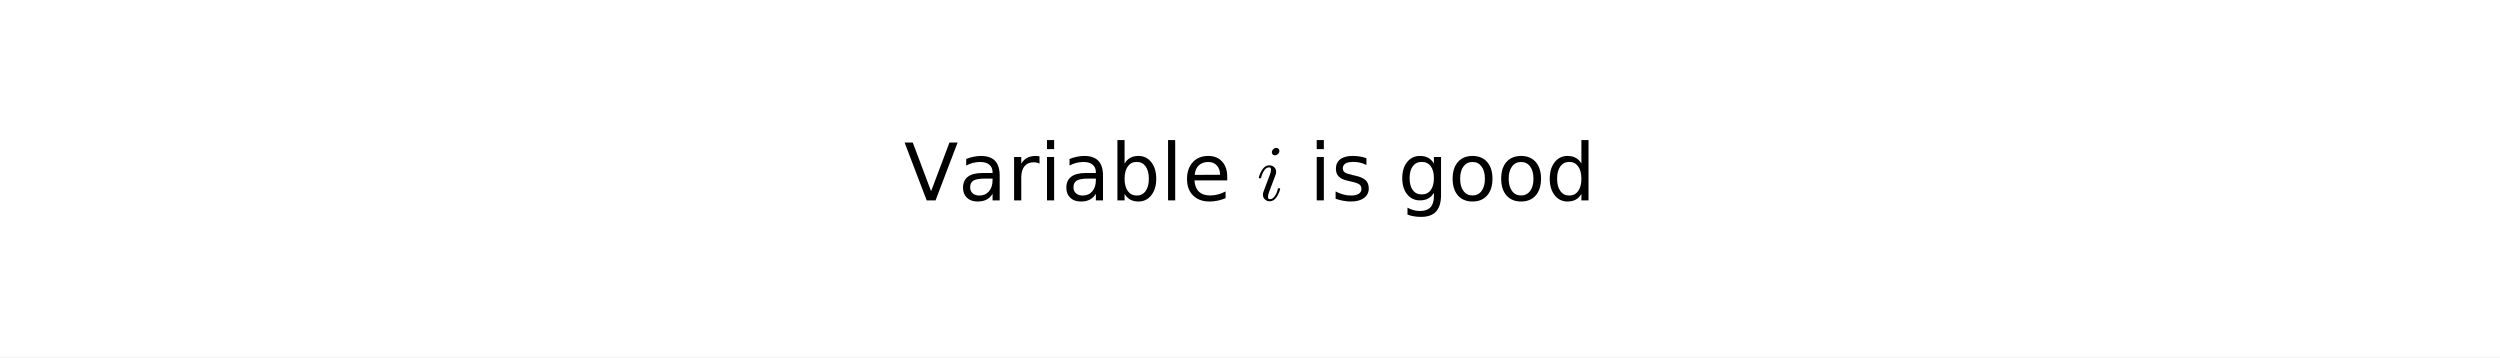
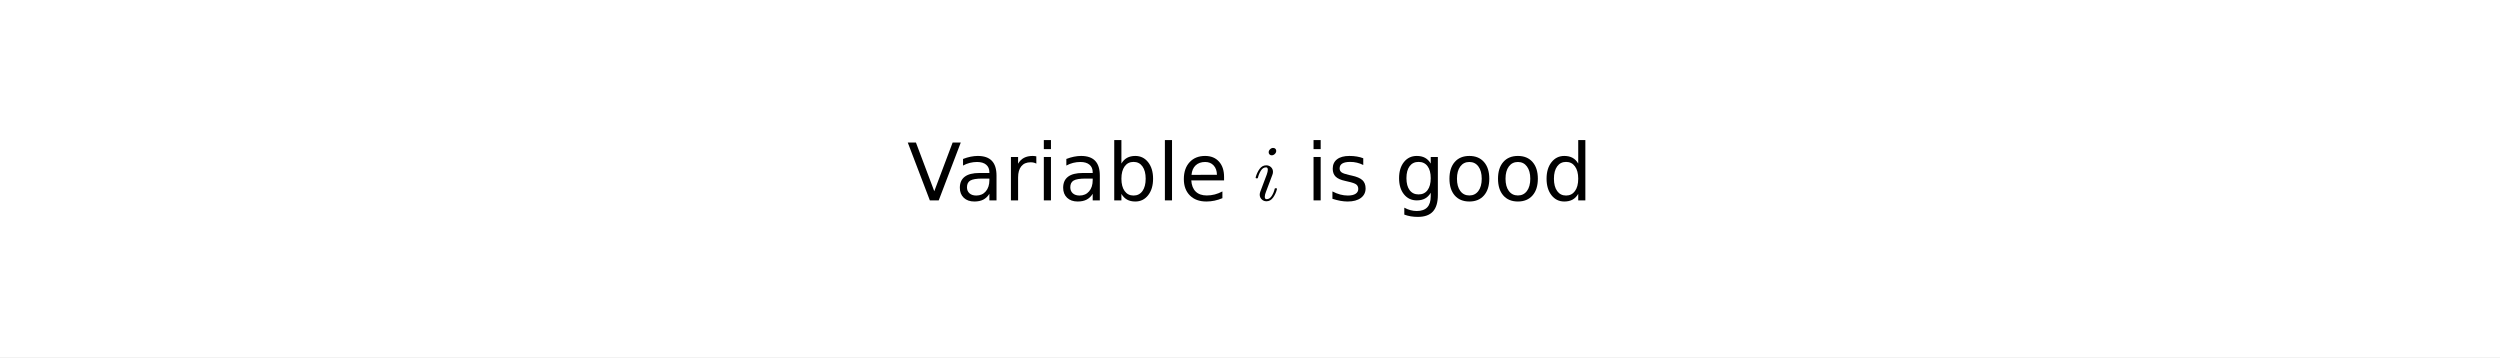
- <svg xmlns="http://www.w3.org/2000/svg" xmlns:xlink="http://www.w3.org/1999/xlink" height="54pt" version="1.1" viewBox="0 0 378 54" width="378pt">
+ <svg xmlns="http://www.w3.org/2000/svg" xmlns:xlink="http://www.w3.org/1999/xlink" width="378pt" height="54pt" viewBox="0 0 378 54" version="1.1">
  <defs>
-     <style type="text/css">
- *{stroke-linecap:butt;stroke-linejoin:round;}
-   </style>
+     <style type="text/css">*{stroke-linejoin: round; stroke-linecap: butt}</style>
  </defs>
  <g id="figure_1">
    <g id="patch_1">
-       <path d="M 0 54  L 378 54  L 378 0  L 0 0  z " style="fill:#ffffff;" />
+       <path d="M 0 54  L 378 54  L 378 0  L 0 0  z " style="fill: #ffffff" />
    </g>
    <g id="text_1">
-       <defs>
-         <path d="M 9.422 75.984  L 18.406 75.984  L 18.406 0  L 9.422 0  z " id="DejaVuSans-6c" />
-         <path d="M 45.406 27.984  Q 45.406 37.75 41.375 43.109  Q 37.359 48.484 30.078 48.484  Q 22.859 48.484 18.828 43.109  Q 14.797 37.75 14.797 27.984  Q 14.797 18.266 18.828 12.891  Q 22.859 7.516 30.078 7.516  Q 37.359 7.516 41.375 12.891  Q 45.406 18.266 45.406 27.984  M 54.391 6.781  Q 54.391 -7.172 48.188 -13.984  Q 42 -20.797 29.203 -20.797  Q 24.469 -20.797 20.266 -20.094  Q 16.062 -19.391 12.109 -17.922  L 12.109 -9.188  Q 16.062 -11.328 19.922 -12.344  Q 23.781 -13.375 27.781 -13.375  Q 36.625 -13.375 41.016 -8.766  Q 45.406 -4.156 45.406 5.172  L 45.406 9.625  Q 42.625 4.781 38.281 2.391  Q 33.938 0 27.875 0  Q 17.828 0 11.672 7.656  Q 5.516 15.328 5.516 27.984  Q 5.516 40.672 11.672 48.328  Q 17.828 56 27.875 56  Q 33.938 56 38.281 53.609  Q 42.625 51.219 45.406 46.391  L 45.406 54.688  L 54.391 54.688  z " id="DejaVuSans-67" />
-         <path d="M 44.281 53.078  L 44.281 44.578  Q 40.484 46.531 36.375 47.5  Q 32.281 48.484 27.875 48.484  Q 21.188 48.484 17.844 46.438  Q 14.5 44.391 14.5 40.281  Q 14.5 37.156 16.891 35.375  Q 19.281 33.594 26.516 31.984  L 29.594 31.297  Q 39.156 29.25 43.188 25.516  Q 47.219 21.781 47.219 15.094  Q 47.219 7.469 41.188 3.016  Q 35.156 -1.422 24.609 -1.422  Q 20.219 -1.422 15.453 -0.562  Q 10.688 0.297 5.422 2  L 5.422 11.281  Q 10.406 8.688 15.234 7.391  Q 20.062 6.109 24.812 6.109  Q 31.156 6.109 34.562 8.281  Q 37.984 10.453 37.984 14.406  Q 37.984 18.062 35.516 20.016  Q 33.062 21.969 24.703 23.781  L 21.578 24.516  Q 13.234 26.266 9.516 29.906  Q 5.812 33.547 5.812 39.891  Q 5.812 47.609 11.281 51.797  Q 16.75 56 26.812 56  Q 31.781 56 36.172 55.266  Q 40.578 54.547 44.281 53.078  " id="DejaVuSans-73" />
-         <path d="M 48.688 27.297  Q 48.688 37.203 44.609 42.844  Q 40.531 48.484 33.406 48.484  Q 26.266 48.484 22.188 42.844  Q 18.109 37.203 18.109 27.297  Q 18.109 17.391 22.188 11.75  Q 26.266 6.109 33.406 6.109  Q 40.531 6.109 44.609 11.75  Q 48.688 17.391 48.688 27.297  M 18.109 46.391  Q 20.953 51.266 25.266 53.625  Q 29.594 56 35.594 56  Q 45.562 56 51.781 48.094  Q 58.016 40.188 58.016 27.297  Q 58.016 14.406 51.781 6.484  Q 45.562 -1.422 35.594 -1.422  Q 29.594 -1.422 25.266 0.953  Q 20.953 3.328 18.109 8.203  L 18.109 0  L 9.078 0  L 9.078 75.984  L 18.109 75.984  z " id="DejaVuSans-62" />
-         <path d="M 28.609 0  L 0.781 72.906  L 11.078 72.906  L 34.188 11.531  L 57.328 72.906  L 67.578 72.906  L 39.797 0  z " id="DejaVuSans-56" />
-         <path d="M 9.422 54.688  L 18.406 54.688  L 18.406 0  L 9.422 0  z M 9.422 75.984  L 18.406 75.984  L 18.406 64.594  L 9.422 64.594  z " id="DejaVuSans-69" />
-         <path id="DejaVuSans-20" />
-         <path d="M 41.109 46.297  Q 39.594 47.172 37.812 47.578  Q 36.031 48 33.891 48  Q 26.266 48 22.188 43.047  Q 18.109 38.094 18.109 28.812  L 18.109 0  L 9.078 0  L 9.078 54.688  L 18.109 54.688  L 18.109 46.188  Q 20.953 51.172 25.484 53.578  Q 30.031 56 36.531 56  Q 37.453 56 38.578 55.875  Q 39.703 55.766 41.062 55.516  z " id="DejaVuSans-72" />
-         <path d="M 56.203 29.594  L 56.203 25.203  L 14.891 25.203  Q 15.484 15.922 20.484 11.062  Q 25.484 6.203 34.422 6.203  Q 39.594 6.203 44.453 7.469  Q 49.312 8.734 54.109 11.281  L 54.109 2.781  Q 49.266 0.734 44.188 -0.344  Q 39.109 -1.422 33.891 -1.422  Q 20.797 -1.422 13.156 6.188  Q 5.516 13.812 5.516 26.812  Q 5.516 40.234 12.766 48.109  Q 20.016 56 32.328 56  Q 43.359 56 49.781 48.891  Q 56.203 41.797 56.203 29.594  M 47.219 32.234  Q 47.125 39.594 43.094 43.984  Q 39.062 48.391 32.422 48.391  Q 24.906 48.391 20.391 44.141  Q 15.875 39.891 15.188 32.172  z " id="DejaVuSans-65" />
-         <path d="M 30.609 48.391  Q 23.391 48.391 19.188 42.75  Q 14.984 37.109 14.984 27.297  Q 14.984 17.484 19.156 11.844  Q 23.344 6.203 30.609 6.203  Q 37.797 6.203 41.984 11.859  Q 46.188 17.531 46.188 27.297  Q 46.188 37.016 41.984 42.703  Q 37.797 48.391 30.609 48.391  M 30.609 56  Q 42.328 56 49.016 48.375  Q 55.719 40.766 55.719 27.297  Q 55.719 13.875 49.016 6.219  Q 42.328 -1.422 30.609 -1.422  Q 18.844 -1.422 12.172 6.219  Q 5.516 13.875 5.516 27.297  Q 5.516 40.766 12.172 48.375  Q 18.844 56 30.609 56  " id="DejaVuSans-6f" />
-         <path d="M 7.812 7.172  Q 7.812 9.031 8.594 11.078  L 16.703 32.625  Q 18.016 36.281 18.016 38.625  Q 18.016 41.609 15.828 41.609  Q 11.859 41.609 9.297 37.531  Q 6.734 33.453 5.516 28.422  Q 5.328 27.781 4.688 27.781  L 3.516 27.781  Q 2.688 27.781 2.688 28.719  L 2.688 29  Q 4.297 34.969 7.609 39.578  Q 10.938 44.188 16.016 44.188  Q 19.578 44.188 22.047 41.844  Q 24.516 39.5 24.516 35.891  Q 24.516 34.031 23.688 31.984  L 15.578 10.5  Q 14.203 7.172 14.203 4.5  Q 14.203 1.516 16.5 1.516  Q 20.406 1.516 23.016 5.688  Q 25.641 9.859 26.703 14.703  Q 26.906 15.281 27.484 15.281  L 28.719 15.281  Q 29.109 15.281 29.344 15.016  Q 29.594 14.75 29.594 14.406  Q 29.594 14.312 29.5 14.109  Q 28.125 8.453 24.734 3.656  Q 21.344 -1.125 16.312 -1.125  Q 12.797 -1.125 10.297 1.297  Q 7.812 3.719 7.812 7.172  M 19.094 60.594  Q 19.094 62.703 20.844 64.406  Q 22.609 66.109 24.703 66.109  Q 26.422 66.109 27.516 65.062  Q 28.609 64.016 28.609 62.406  Q 28.609 60.156 26.828 58.469  Q 25.047 56.781 22.906 56.781  Q 21.297 56.781 20.188 57.875  Q 19.094 58.984 19.094 60.594  " id="Cmmi10-69" />
-         <path d="M 34.281 27.484  Q 23.391 27.484 19.188 25  Q 14.984 22.516 14.984 16.5  Q 14.984 11.719 18.141 8.906  Q 21.297 6.109 26.703 6.109  Q 34.188 6.109 38.703 11.406  Q 43.219 16.703 43.219 25.484  L 43.219 27.484  z M 52.203 31.203  L 52.203 0  L 43.219 0  L 43.219 8.297  Q 40.141 3.328 35.547 0.953  Q 30.953 -1.422 24.312 -1.422  Q 15.922 -1.422 10.953 3.297  Q 6 8.016 6 15.922  Q 6 25.141 12.172 29.828  Q 18.359 34.516 30.609 34.516  L 43.219 34.516  L 43.219 35.406  Q 43.219 41.609 39.141 45  Q 35.062 48.391 27.688 48.391  Q 23 48.391 18.547 47.266  Q 14.109 46.141 10.016 43.891  L 10.016 52.203  Q 14.938 54.109 19.578 55.047  Q 24.219 56 28.609 56  Q 40.484 56 46.344 49.844  Q 52.203 43.703 52.203 31.203  " id="DejaVuSans-61" />
-         <path d="M 45.406 46.391  L 45.406 75.984  L 54.391 75.984  L 54.391 0  L 45.406 0  L 45.406 8.203  Q 42.578 3.328 38.25 0.953  Q 33.938 -1.422 27.875 -1.422  Q 17.969 -1.422 11.734 6.484  Q 5.516 14.406 5.516 27.297  Q 5.516 40.188 11.734 48.094  Q 17.969 56 27.875 56  Q 33.938 56 38.25 53.625  Q 42.578 51.266 45.406 46.391  M 14.797 27.297  Q 14.797 17.391 18.875 11.75  Q 22.953 6.109 30.078 6.109  Q 37.203 6.109 41.297 11.75  Q 45.406 17.391 45.406 27.297  Q 45.406 37.203 41.297 42.844  Q 37.203 48.484 30.078 48.484  Q 22.953 48.484 18.875 42.844  Q 14.797 37.203 14.797 27.297  " id="DejaVuSans-64" />
-       </defs>
-       <g transform="translate(136.68 30.3)scale(0.12 -0.12)">
-         <use transform="translate(0 0.015625)" xlink:href="#DejaVuSans-56" />
-         <use transform="translate(68.4082 0.015625)" xlink:href="#DejaVuSans-61" />
-         <use transform="translate(129.6875 0.015625)" xlink:href="#DejaVuSans-72" />
-         <use transform="translate(170.8008 0.015625)" xlink:href="#DejaVuSans-69" />
-         <use transform="translate(198.584 0.015625)" xlink:href="#DejaVuSans-61" />
-         <use transform="translate(259.8633 0.015625)" xlink:href="#DejaVuSans-62" />
-         <use transform="translate(323.3398 0.015625)" xlink:href="#DejaVuSans-6c" />
-         <use transform="translate(351.123 0.015625)" xlink:href="#DejaVuSans-65" />
-         <use transform="translate(412.6465 0.015625)" xlink:href="#DejaVuSans-20" />
-         <use transform="translate(444.4336 0.015625)" xlink:href="#Cmmi10-69" />
-         <use transform="translate(478.8574 0.015625)" xlink:href="#DejaVuSans-20" />
-         <use transform="translate(510.6445 0.015625)" xlink:href="#DejaVuSans-69" />
-         <use transform="translate(538.4277 0.015625)" xlink:href="#DejaVuSans-73" />
-         <use transform="translate(590.5273 0.015625)" xlink:href="#DejaVuSans-20" />
-         <use transform="translate(622.3145 0.015625)" xlink:href="#DejaVuSans-67" />
-         <use transform="translate(685.791 0.015625)" xlink:href="#DejaVuSans-6f" />
-         <use transform="translate(746.9727 0.015625)" xlink:href="#DejaVuSans-6f" />
-         <use transform="translate(808.1543 0.015625)" xlink:href="#DejaVuSans-64" />
+       <g transform="translate(137.16 30.3) scale(0.12 -0.12)">
+         <defs>
+           <path id="DejaVuSans-56" d="M 1831 0  L 50 4666  L 709 4666  L 2188 738  L 3669 4666  L 4325 4666  L 2547 0  L 1831 0  z " transform="scale(0.015625)" />
+           <path id="DejaVuSans-61" d="M 2194 1759  Q 1497 1759 1228 1600  Q 959 1441 959 1056  Q 959 750 1161 570  Q 1363 391 1709 391  Q 2188 391 2477 730  Q 2766 1069 2766 1631  L 2766 1759  L 2194 1759  z M 3341 1997  L 3341 0  L 2766 0  L 2766 531  Q 2569 213 2275 61  Q 1981 -91 1556 -91  Q 1019 -91 701 211  Q 384 513 384 1019  Q 384 1609 779 1909  Q 1175 2209 1959 2209  L 2766 2209  L 2766 2266  Q 2766 2663 2505 2880  Q 2244 3097 1772 3097  Q 1472 3097 1187 3025  Q 903 2953 641 2809  L 641 3341  Q 956 3463 1253 3523  Q 1550 3584 1831 3584  Q 2591 3584 2966 3190  Q 3341 2797 3341 1997  z " transform="scale(0.015625)" />
+           <path id="DejaVuSans-72" d="M 2631 2963  Q 2534 3019 2420 3045  Q 2306 3072 2169 3072  Q 1681 3072 1420 2755  Q 1159 2438 1159 1844  L 1159 0  L 581 0  L 581 3500  L 1159 3500  L 1159 2956  Q 1341 3275 1631 3429  Q 1922 3584 2338 3584  Q 2397 3584 2469 3576  Q 2541 3569 2628 3553  L 2631 2963  z " transform="scale(0.015625)" />
+           <path id="DejaVuSans-69" d="M 603 3500  L 1178 3500  L 1178 0  L 603 0  L 603 3500  z M 603 4863  L 1178 4863  L 1178 4134  L 603 4134  L 603 4863  z " transform="scale(0.015625)" />
+           <path id="DejaVuSans-62" d="M 3116 1747  Q 3116 2381 2855 2742  Q 2594 3103 2138 3103  Q 1681 3103 1420 2742  Q 1159 2381 1159 1747  Q 1159 1113 1420 752  Q 1681 391 2138 391  Q 2594 391 2855 752  Q 3116 1113 3116 1747  z M 1159 2969  Q 1341 3281 1617 3432  Q 1894 3584 2278 3584  Q 2916 3584 3314 3078  Q 3713 2572 3713 1747  Q 3713 922 3314 415  Q 2916 -91 2278 -91  Q 1894 -91 1617 61  Q 1341 213 1159 525  L 1159 0  L 581 0  L 581 4863  L 1159 4863  L 1159 2969  z " transform="scale(0.015625)" />
+           <path id="DejaVuSans-6c" d="M 603 4863  L 1178 4863  L 1178 0  L 603 0  L 603 4863  z " transform="scale(0.015625)" />
+           <path id="DejaVuSans-65" d="M 3597 1894  L 3597 1613  L 953 1613  Q 991 1019 1311 708  Q 1631 397 2203 397  Q 2534 397 2845 478  Q 3156 559 3463 722  L 3463 178  Q 3153 47 2828 -22  Q 2503 -91 2169 -91  Q 1331 -91 842 396  Q 353 884 353 1716  Q 353 2575 817 3079  Q 1281 3584 2069 3584  Q 2775 3584 3186 3129  Q 3597 2675 3597 1894  z M 3022 2063  Q 3016 2534 2758 2815  Q 2500 3097 2075 3097  Q 1594 3097 1305 2825  Q 1016 2553 972 2059  L 3022 2063  z " transform="scale(0.015625)" />
+           <path id="DejaVuSans-20" transform="scale(0.015625)" />
+           <path id="Cmmi10-69" d="M 500 459  Q 500 578 550 709  L 1069 2088  Q 1153 2322 1153 2472  Q 1153 2663 1013 2663  Q 759 2663 595 2402  Q 431 2141 353 1819  Q 341 1778 300 1778  L 225 1778  Q 172 1778 172 1838  L 172 1856  Q 275 2238 487 2533  Q 700 2828 1025 2828  Q 1253 2828 1411 2678  Q 1569 2528 1569 2297  Q 1569 2178 1516 2047  L 997 672  Q 909 459 909 288  Q 909 97 1056 97  Q 1306 97 1473 364  Q 1641 631 1709 941  Q 1722 978 1759 978  L 1838 978  Q 1863 978 1878 961  Q 1894 944 1894 922  Q 1894 916 1888 903  Q 1800 541 1583 234  Q 1366 -72 1044 -72  Q 819 -72 659 83  Q 500 238 500 459  z M 1222 3878  Q 1222 4013 1334 4122  Q 1447 4231 1581 4231  Q 1691 4231 1761 4164  Q 1831 4097 1831 3994  Q 1831 3850 1717 3742  Q 1603 3634 1466 3634  Q 1363 3634 1292 3704  Q 1222 3775 1222 3878  z " transform="scale(0.015625)" />
+           <path id="DejaVuSans-73" d="M 2834 3397  L 2834 2853  Q 2591 2978 2328 3040  Q 2066 3103 1784 3103  Q 1356 3103 1142 2972  Q 928 2841 928 2578  Q 928 2378 1081 2264  Q 1234 2150 1697 2047  L 1894 2003  Q 2506 1872 2764 1633  Q 3022 1394 3022 966  Q 3022 478 2636 193  Q 2250 -91 1575 -91  Q 1294 -91 989 -36  Q 684 19 347 128  L 347 722  Q 666 556 975 473  Q 1284 391 1588 391  Q 1994 391 2212 530  Q 2431 669 2431 922  Q 2431 1156 2273 1281  Q 2116 1406 1581 1522  L 1381 1569  Q 847 1681 609 1914  Q 372 2147 372 2553  Q 372 3047 722 3315  Q 1072 3584 1716 3584  Q 2034 3584 2315 3537  Q 2597 3491 2834 3397  z " transform="scale(0.015625)" />
+           <path id="DejaVuSans-67" d="M 2906 1791  Q 2906 2416 2648 2759  Q 2391 3103 1925 3103  Q 1463 3103 1205 2759  Q 947 2416 947 1791  Q 947 1169 1205 825  Q 1463 481 1925 481  Q 2391 481 2648 825  Q 2906 1169 2906 1791  z M 3481 434  Q 3481 -459 3084 -895  Q 2688 -1331 1869 -1331  Q 1566 -1331 1297 -1286  Q 1028 -1241 775 -1147  L 775 -588  Q 1028 -725 1275 -790  Q 1522 -856 1778 -856  Q 2344 -856 2625 -561  Q 2906 -266 2906 331  L 2906 616  Q 2728 306 2450 153  Q 2172 0 1784 0  Q 1141 0 747 490  Q 353 981 353 1791  Q 353 2603 747 3093  Q 1141 3584 1784 3584  Q 2172 3584 2450 3431  Q 2728 3278 2906 2969  L 2906 3500  L 3481 3500  L 3481 434  z " transform="scale(0.015625)" />
+           <path id="DejaVuSans-6f" d="M 1959 3097  Q 1497 3097 1228 2736  Q 959 2375 959 1747  Q 959 1119 1226 758  Q 1494 397 1959 397  Q 2419 397 2687 759  Q 2956 1122 2956 1747  Q 2956 2369 2687 2733  Q 2419 3097 1959 3097  z M 1959 3584  Q 2709 3584 3137 3096  Q 3566 2609 3566 1747  Q 3566 888 3137 398  Q 2709 -91 1959 -91  Q 1206 -91 779 398  Q 353 888 353 1747  Q 353 2609 779 3096  Q 1206 3584 1959 3584  z " transform="scale(0.015625)" />
+           <path id="DejaVuSans-64" d="M 2906 2969  L 2906 4863  L 3481 4863  L 3481 0  L 2906 0  L 2906 525  Q 2725 213 2448 61  Q 2172 -91 1784 -91  Q 1150 -91 751 415  Q 353 922 353 1747  Q 353 2572 751 3078  Q 1150 3584 1784 3584  Q 2172 3584 2448 3432  Q 2725 3281 2906 2969  z M 947 1747  Q 947 1113 1208 752  Q 1469 391 1925 391  Q 2381 391 2643 752  Q 2906 1113 2906 1747  Q 2906 2381 2643 2742  Q 2381 3103 1925 3103  Q 1469 3103 1208 2742  Q 947 2381 947 1747  z " transform="scale(0.015625)" />
+         </defs>
+         <use xlink:href="#DejaVuSans-56" transform="translate(0 0.015625)" />
+         <use xlink:href="#DejaVuSans-61" transform="translate(60.4082 0.015625)" />
+         <use xlink:href="#DejaVuSans-72" transform="translate(121.6875 0.015625)" />
+         <use xlink:href="#DejaVuSans-69" transform="translate(162.8008 0.015625)" />
+         <use xlink:href="#DejaVuSans-61" transform="translate(190.584 0.015625)" />
+         <use xlink:href="#DejaVuSans-62" transform="translate(251.8633 0.015625)" />
+         <use xlink:href="#DejaVuSans-6c" transform="translate(315.3398 0.015625)" />
+         <use xlink:href="#DejaVuSans-65" transform="translate(343.123 0.015625)" />
+         <use xlink:href="#DejaVuSans-20" transform="translate(404.6465 0.015625)" />
+         <use xlink:href="#Cmmi10-69" transform="translate(436.4336 0.015625)" />
+         <use xlink:href="#DejaVuSans-20" transform="translate(470.8574 0.015625)" />
+         <use xlink:href="#DejaVuSans-69" transform="translate(502.6445 0.015625)" />
+         <use xlink:href="#DejaVuSans-73" transform="translate(530.4277 0.015625)" />
+         <use xlink:href="#DejaVuSans-20" transform="translate(582.5273 0.015625)" />
+         <use xlink:href="#DejaVuSans-67" transform="translate(614.3145 0.015625)" />
+         <use xlink:href="#DejaVuSans-6f" transform="translate(677.791 0.015625)" />
+         <use xlink:href="#DejaVuSans-6f" transform="translate(738.9727 0.015625)" />
+         <use xlink:href="#DejaVuSans-64" transform="translate(800.1543 0.015625)" />
      </g>
    </g>
  </g>
</svg>
